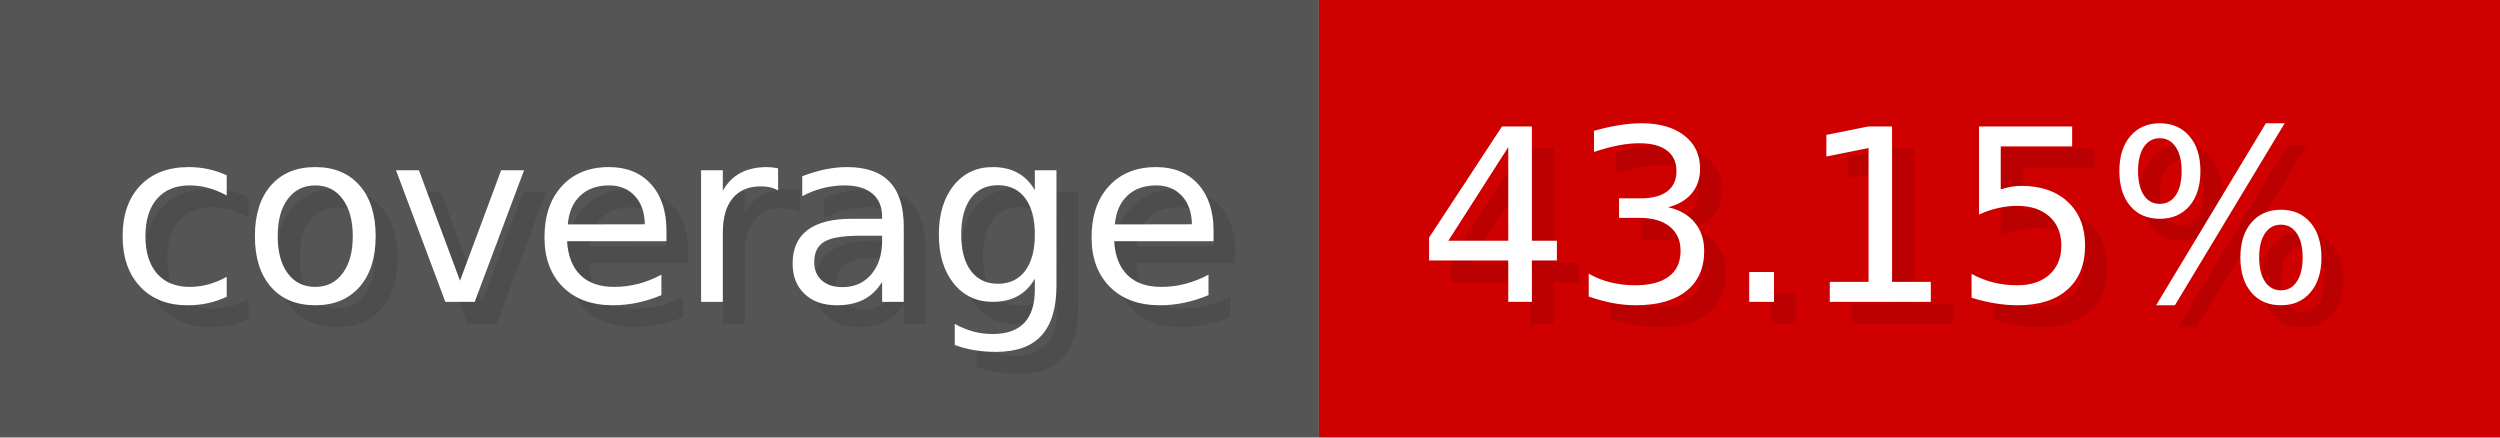
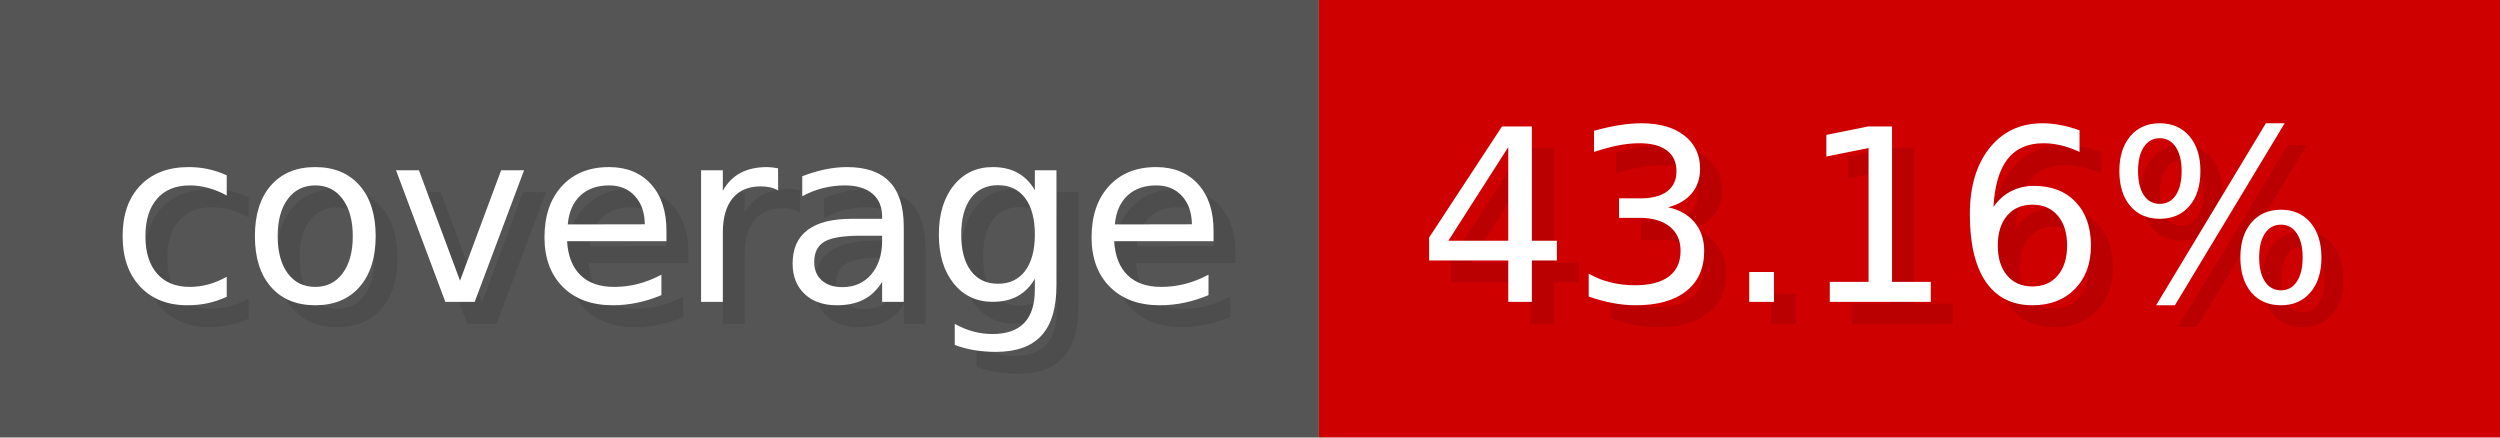
- <svg xmlns="http://www.w3.org/2000/svg" width="114.3" height="20" viewBox="0 0 1143 200" role="img" aria-label="coverage: 43.15%">
+ <svg xmlns="http://www.w3.org/2000/svg" width="114.3" height="20" viewBox="0 0 1143 200" role="img" aria-label="coverage: 43.16%">
  <g>
    <rect fill="#555" width="603" height="200" />
    <rect fill="#ce0000" x="603" width="540" height="200" />
  </g>
  <g aria-hidden="true" fill="#fff" text-anchor="start" font-family="Verdana,DejaVu Sans,sans-serif" font-size="110">
    <text x="60" y="148" textLength="503" fill="#000" opacity="0.1">coverage</text>
    <text x="50" y="138" textLength="503">coverage</text>
-     <text x="658" y="148" textLength="440" fill="#000" opacity="0.1">43.15%</text>
-     <text x="648" y="138" textLength="440">43.15%</text>
+     <text x="658" y="148" textLength="440" fill="#000" opacity="0.1">43.16%</text>
+     <text x="648" y="138" textLength="440">43.16%</text>
  </g>
</svg>
